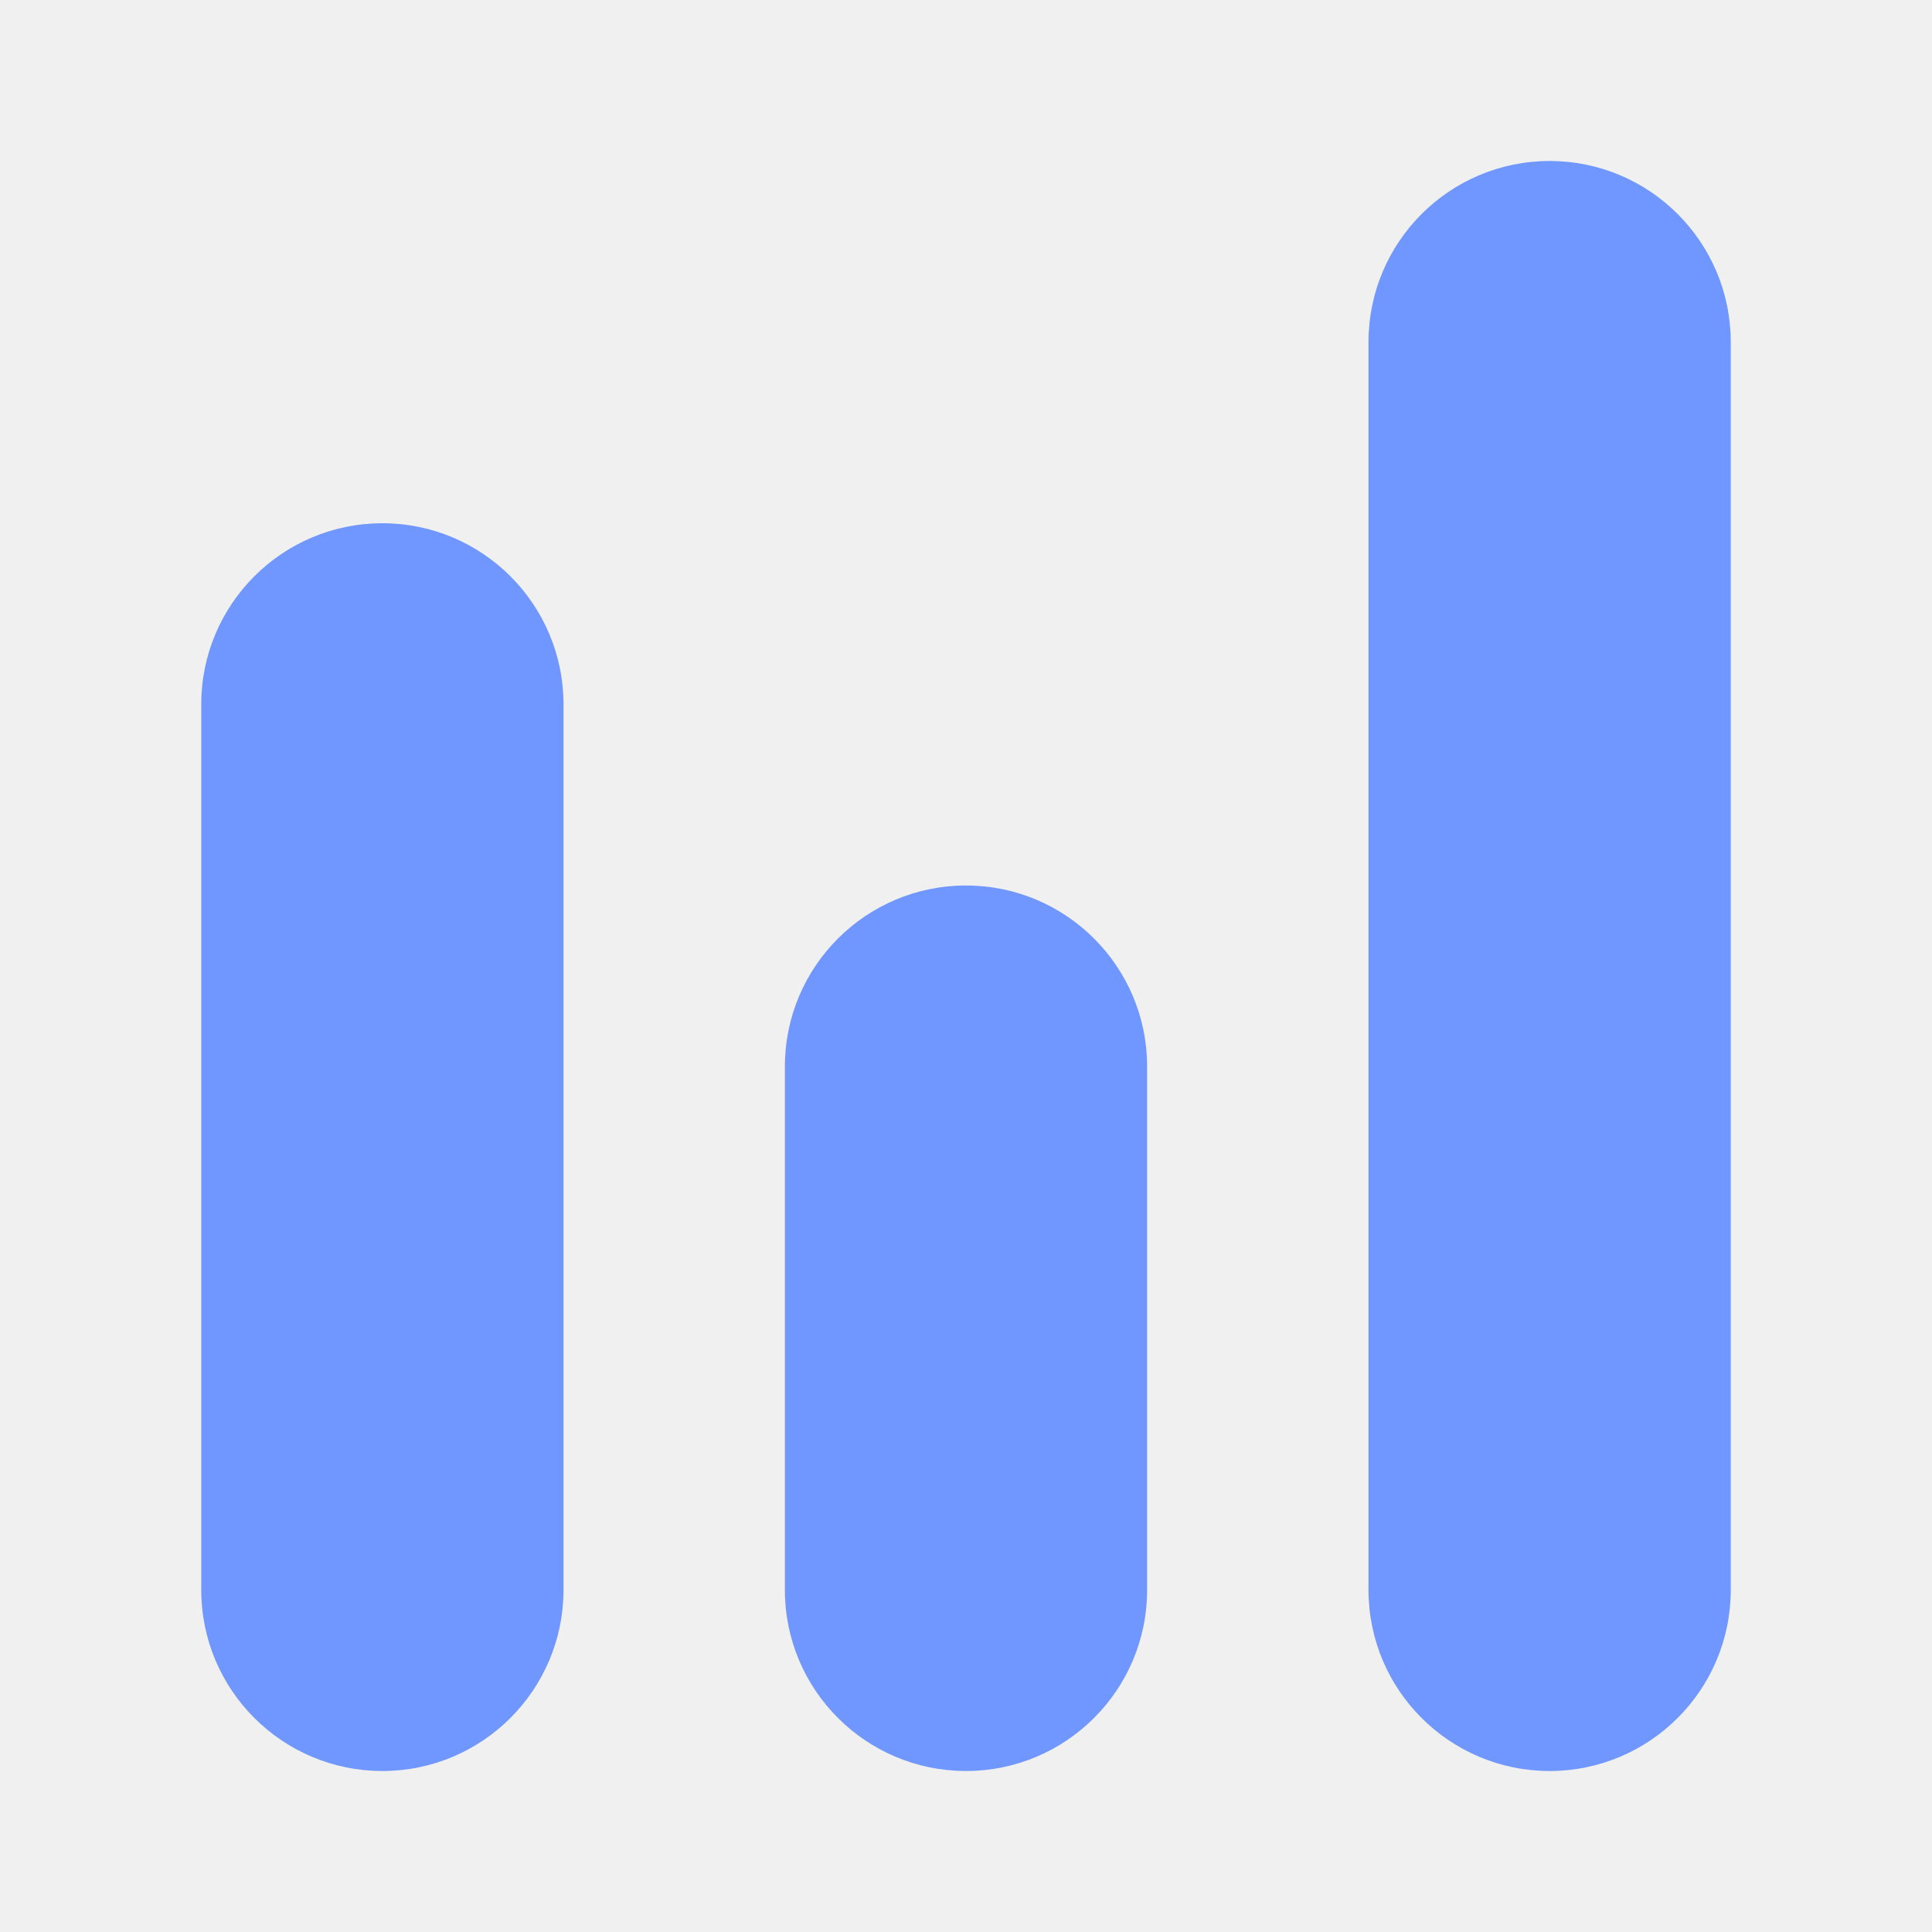
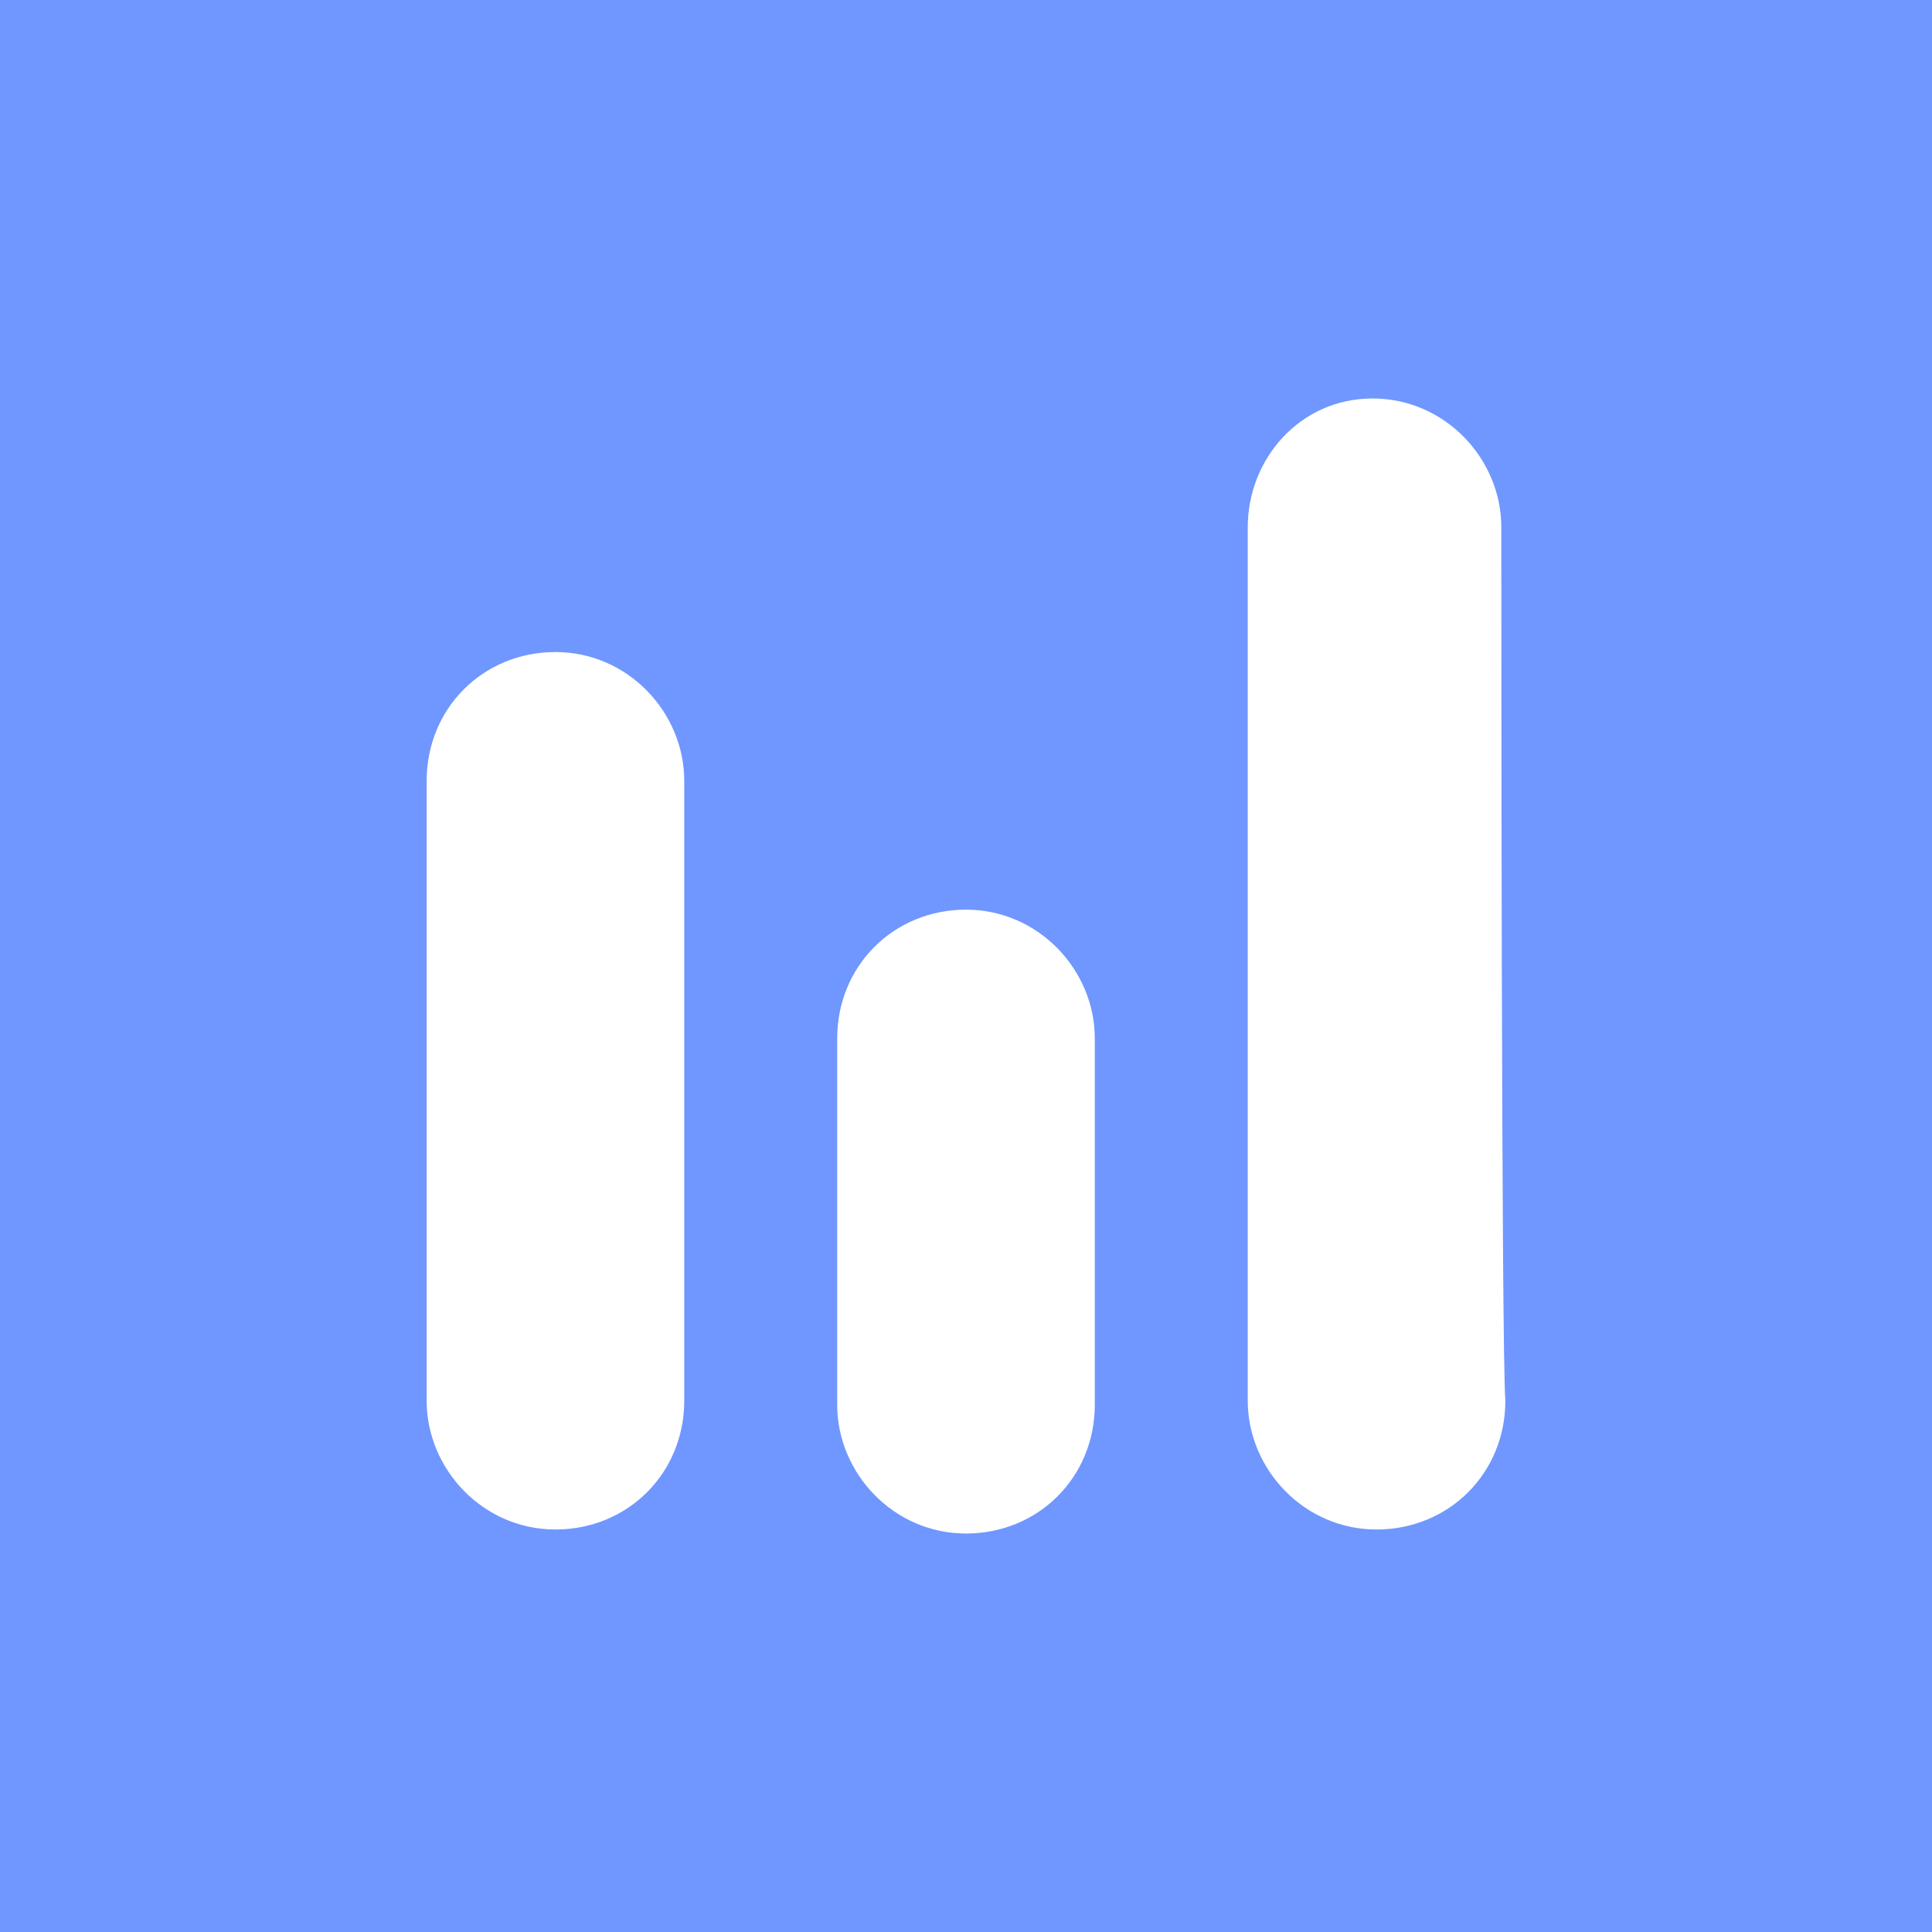
- <svg xmlns="http://www.w3.org/2000/svg" viewBox="0 0 48 48" fill="#7097FF">
-   <path d="M14 17.5c0-2.485-2.015-4.5-4.5-4.5S5 15.015 5 17.5c0 1.887 0 20.112 0 22C5 41.985 7.015 44 9.5 44s4.5-2.015 4.5-4.5C14 37.612 14 19.387 14 17.5zM43 8.5C43 6.015 40.985 4 38.5 4S34 6.015 34 8.5c0 1.887 0 29.112 0 31 0 2.485 2.015 4.5 4.5 4.5s4.5-2.015 4.5-4.5C43 37.612 43 10.387 43 8.5zM28.5 26.5c0-2.485-2.015-4.5-4.5-4.5s-4.5 2.015-4.5 4.5c0 1.887 0 11.112 0 13 0 2.485 2.015 4.5 4.5 4.5s4.5-2.015 4.5-4.5C28.5 37.612 28.5 28.387 28.5 26.5z" fill="#7097FF" />
+ <svg xmlns="http://www.w3.org/2000/svg" version="1.1" id="Layer_1" x="0px" y="0px" viewBox="0 0 48 48" style="enable-background:new 0 0 48 48;" xml:space="preserve">
+   <style type="text/css">
+ 	.st0{fill:#7097FF;}
+ 	.st1{fill:#FFFFFF;}
+ </style>
+   <rect class="st0" width="48" height="48" />
+   <path class="st1" d="M17,19.4c0-1.7-1.4-3.2-3.2-3.2s-3.2,1.4-3.2,3.2c0,1.3,0,14.1,0,15.4c0,1.7,1.4,3.2,3.2,3.2s3.2-1.4,3.2-3.2  C17,33.5,17,20.8,17,19.4z M37.3,13.1c0-1.7-1.4-3.2-3.2-3.2S31,11.4,31,13.1c0,1.3,0,20.4,0,21.7c0,1.7,1.4,3.2,3.2,3.2  s3.2-1.4,3.2-3.2C37.3,33.5,37.3,14.5,37.3,13.1z M27.2,25.8c0-1.7-1.4-3.2-3.2-3.2s-3.2,1.4-3.2,3.2c0,1.3,0,7.8,0,9.1  c0,1.7,1.4,3.2,3.2,3.2s3.2-1.4,3.2-3.2C27.2,33.5,27.2,27.1,27.2,25.8z" />
</svg>
